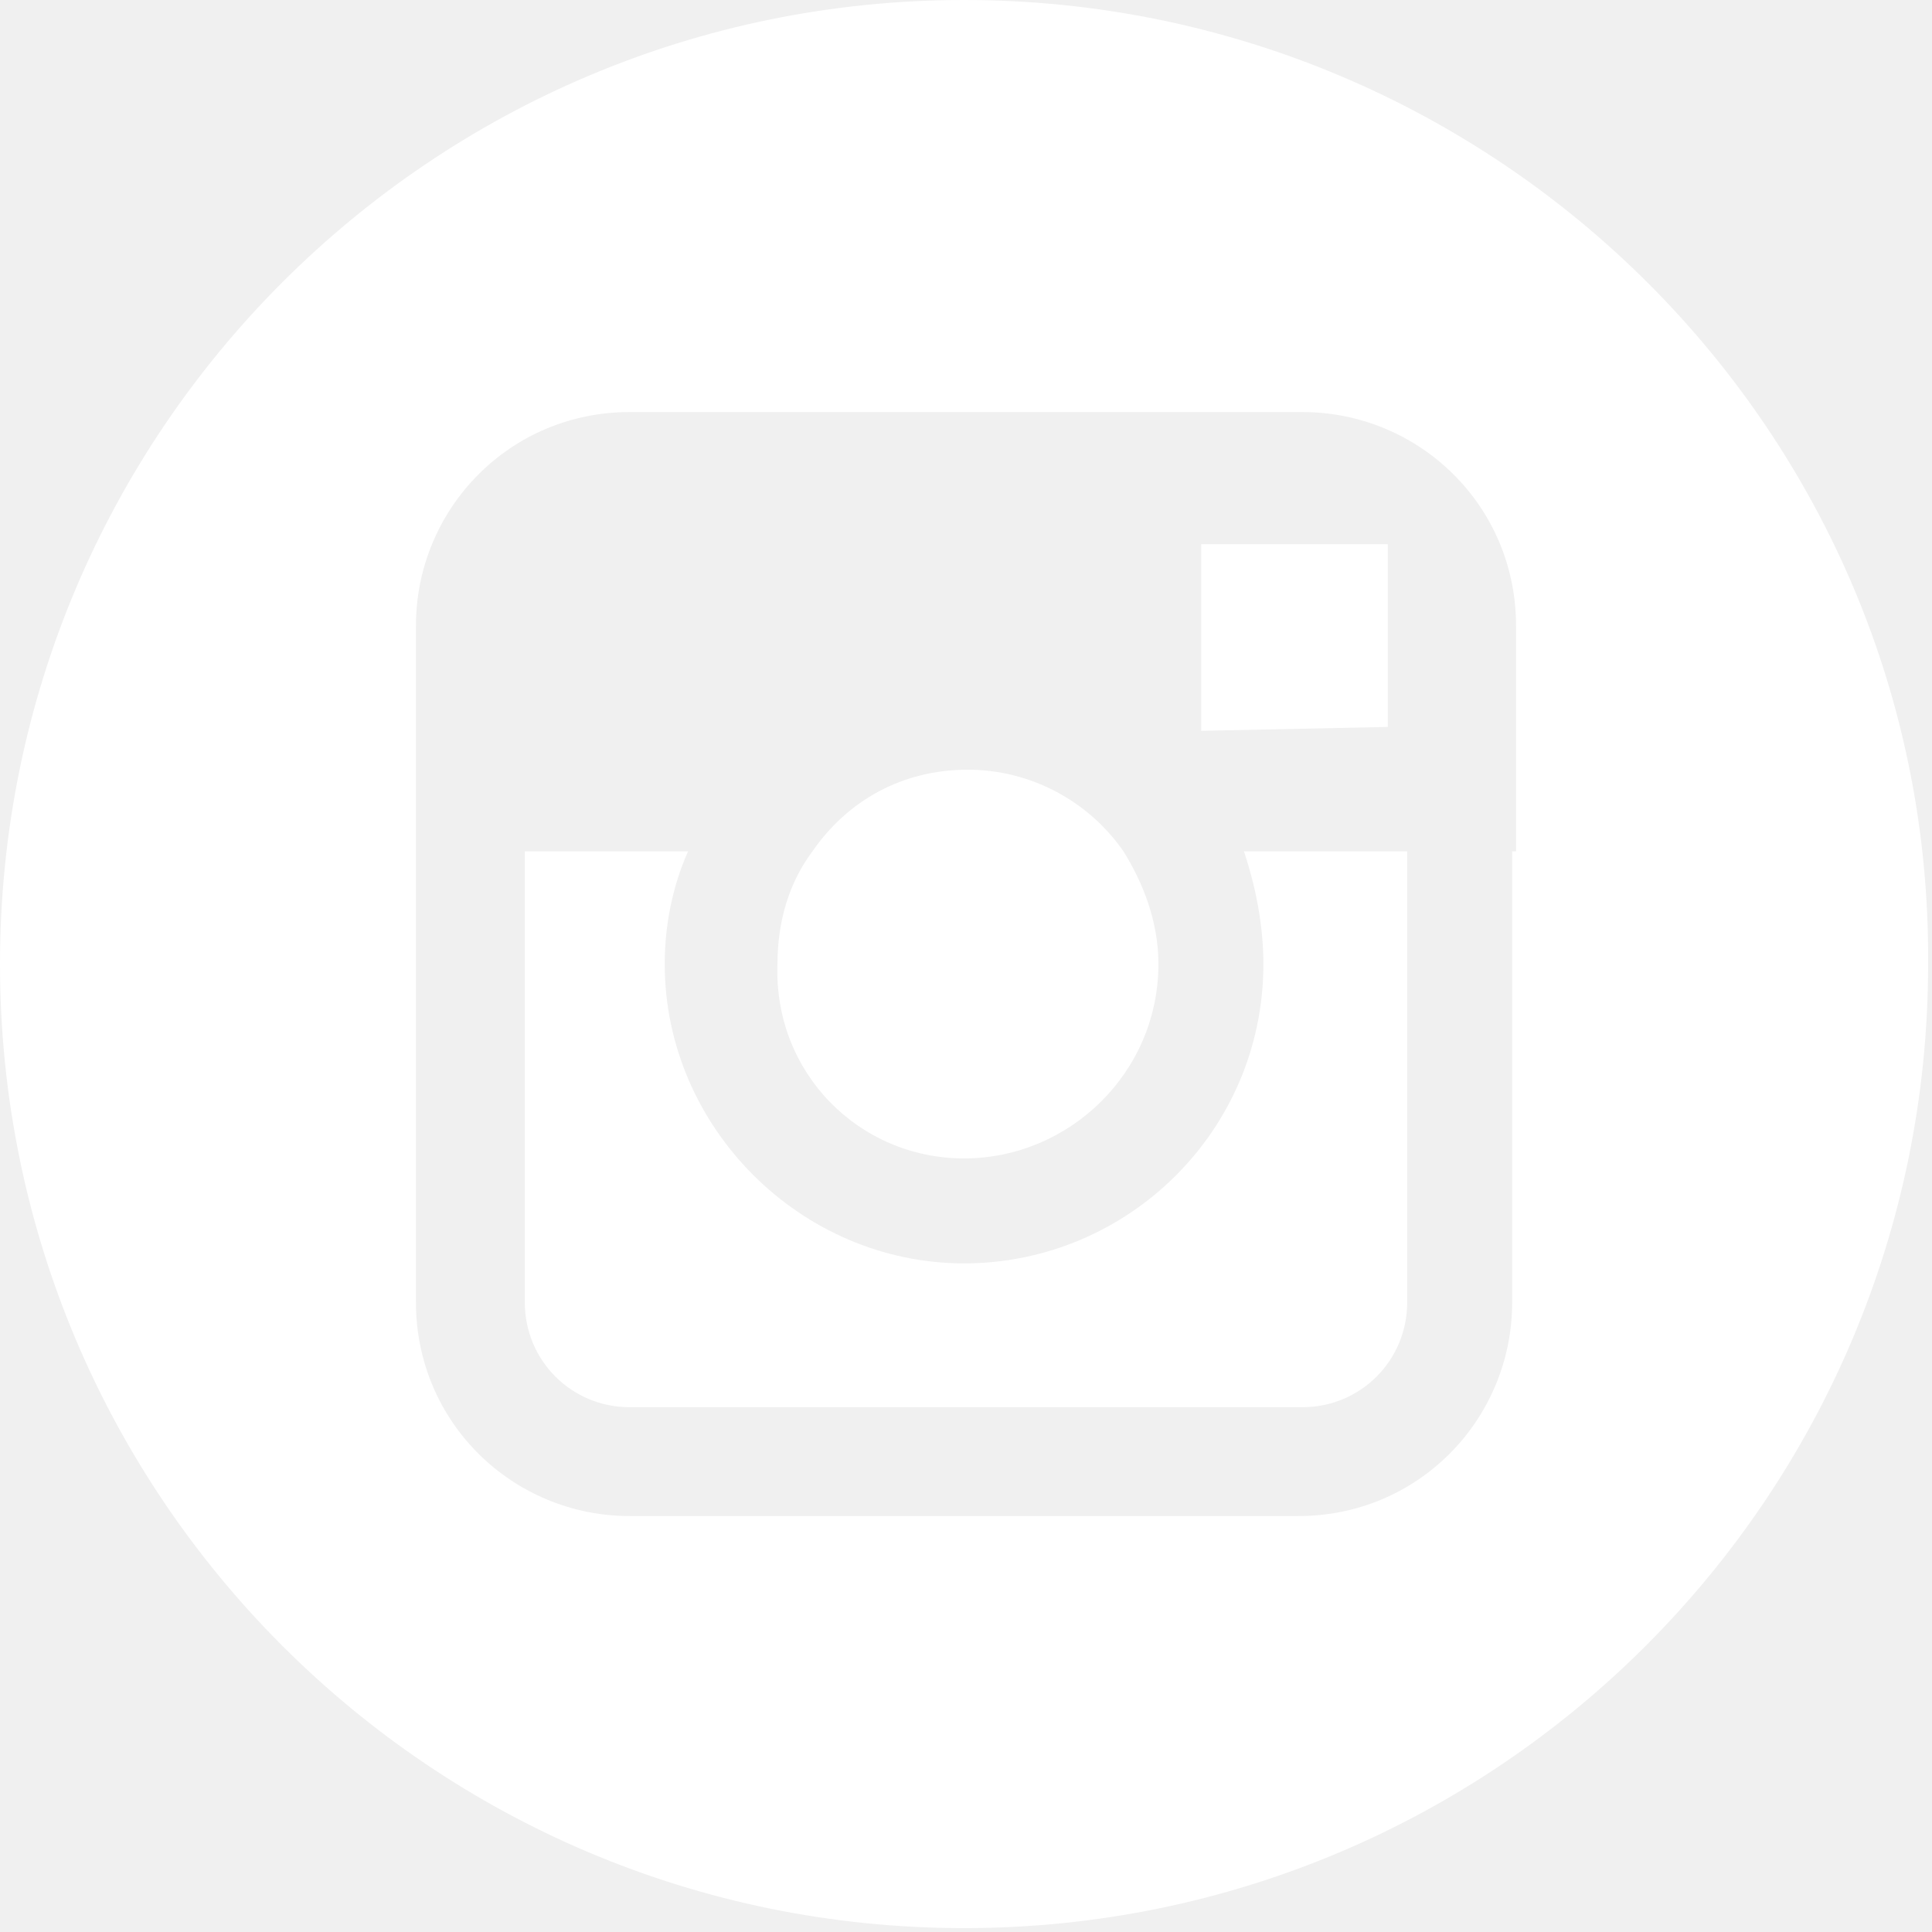
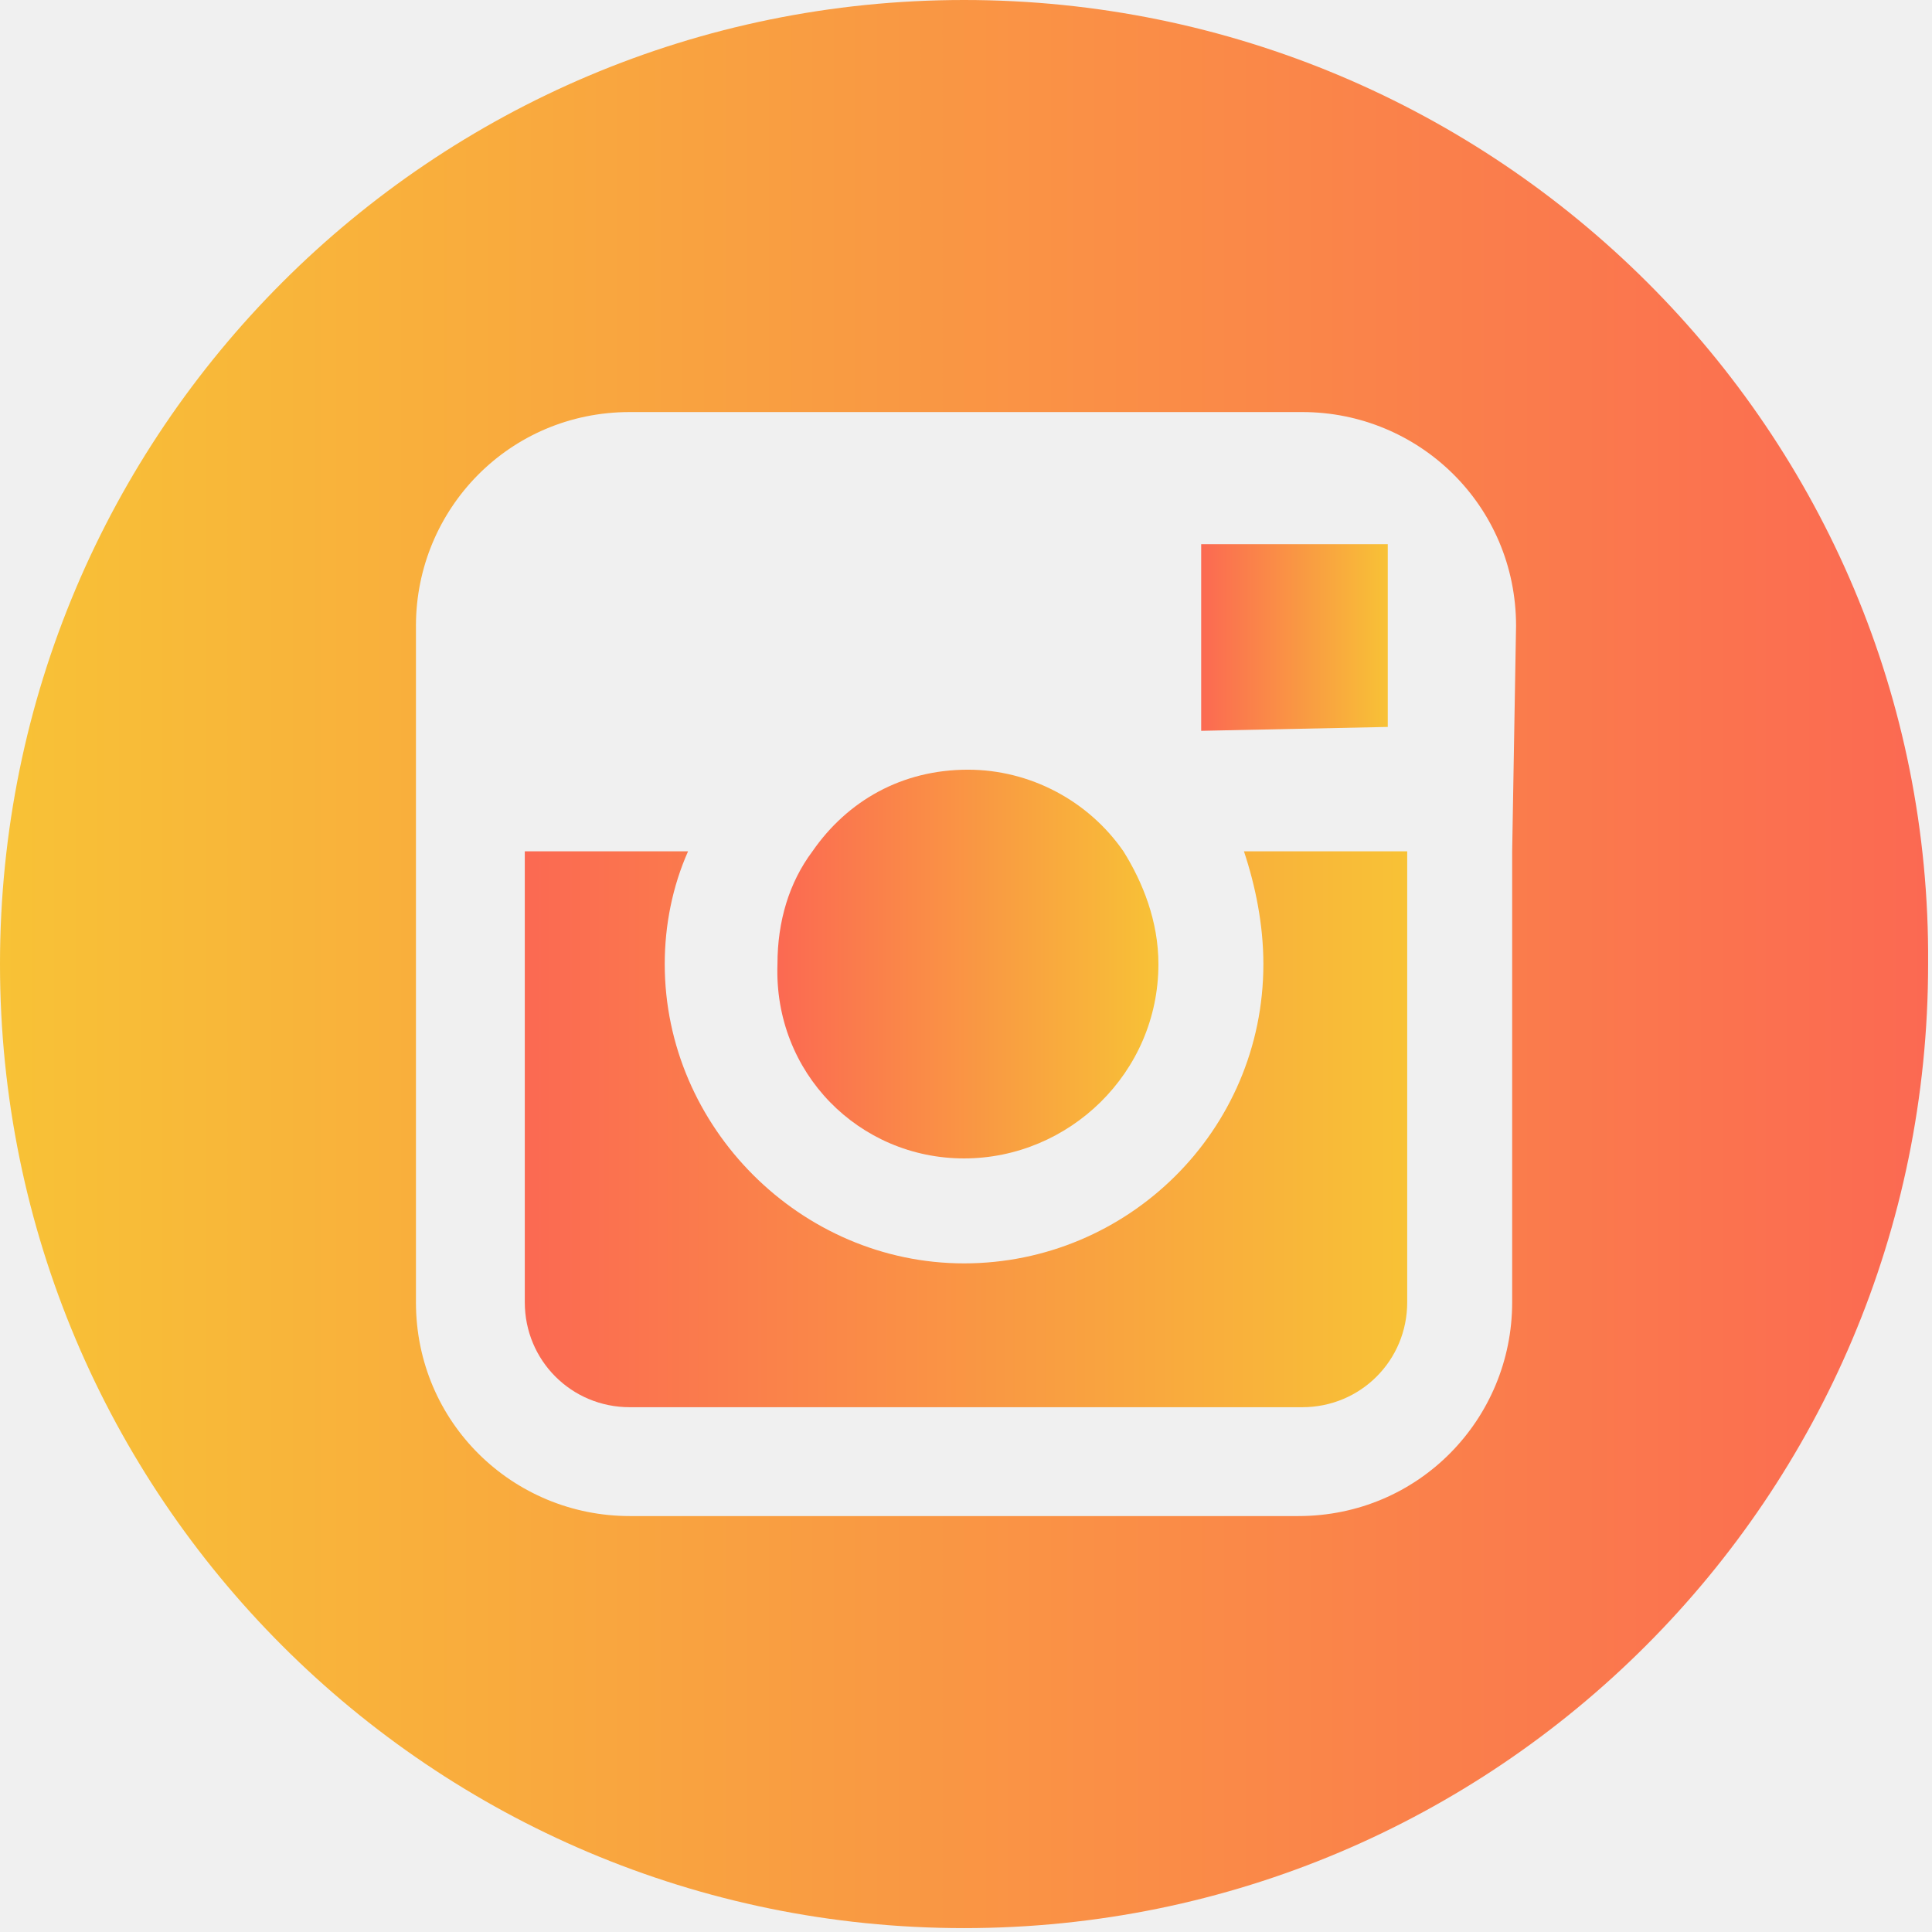
<svg xmlns="http://www.w3.org/2000/svg" version="1.1" id="Capa_1" x="0px" y="0px" viewBox="0 0 49.7 49.7" style="enable-background:new 0 0 49.7 49.7;" xml:space="preserve">
  <style type="text/css">
- 	.st0{fill:#FFFFFF;}
+ 	.st0{fill:url(#SVGID_1_);}
+ 	.st1{fill:url(#SVGID_00000159468772116497662830000013735913306144174504_);}
+ 	.st2{fill:url(#SVGID_00000043416680983113106020000013779526569881859204_);}
+ 	.st3{fill:url(#SVGID_00000106149450717994348290000009820838725333770423_);}
</style>
-   <g>
-     <g>
-       <g>
-         <path class="st0" d="M24.8,29.8c2.7,0,5-2.2,5-5c0-1.1-0.4-2.1-0.9-2.9c-0.9-1.3-2.4-2.1-4-2.1c-1.7,0-3.1,0.8-4,2.1     c-0.6,0.8-0.9,1.8-0.9,2.9C19.9,27.6,22.1,29.8,24.8,29.8z" />
-         <polygon class="st0" points="35.7,18.7 35.7,14.6 35.7,14 35.1,14 30.9,14 30.9,18.8    " />
-         <path class="st0" d="M24.8,0C11.1,0,0,11.1,0,24.8c0,13.7,11.1,24.8,24.8,24.8c13.7,0,24.8-11.1,24.8-24.8     C49.7,11.1,38.5,0,24.8,0z M38.9,21.9v11.6c0,3-2.4,5.5-5.5,5.5H16.2c-3,0-5.5-2.4-5.5-5.5V21.9v-5.8c0-3,2.4-5.5,5.5-5.5h17.3     c3,0,5.5,2.4,5.5,5.5V21.9z" />
-         <path class="st0" d="M32.5,24.8c0,4.3-3.5,7.7-7.7,7.7s-7.7-3.5-7.7-7.7c0-1,0.2-2,0.6-2.9h-4.2v11.6c0,1.5,1.2,2.7,2.7,2.7h17.3     c1.5,0,2.7-1.2,2.7-2.7V21.9H32C32.3,22.8,32.5,23.8,32.5,24.8z" />
-       </g>
-     </g>
-   </g>
+   <linearGradient id="SVGID_1_" gradientUnits="userSpaceOnUse" x1="19.997" y1="27.2" x2="29.8" y2="27.2" gradientTransform="matrix(1 0 0 -1 0 52)">
+     <stop offset="4.422065e-07" style="stop-color:#FB6952" />
+     <stop offset="1" style="stop-color:#F8C236" />
+   </linearGradient>
+   <path class="st0" d="M24.8,29.8c2.7,0,5-2.2,5-5c0-1.1-0.4-2.1-0.9-2.9c-0.9-1.3-2.4-2.1-4-2.1c-1.7,0-3.1,0.8-4,2.1  c-0.6,0.8-0.9,1.8-0.9,2.9C19.9,27.6,22.1,29.8,24.8,29.8z" />
+   <linearGradient id="SVGID_00000036955925101448031690000004395162499305181374_" gradientUnits="userSpaceOnUse" x1="30.9" y1="35.6" x2="35.7" y2="35.6" gradientTransform="matrix(1 0 0 -1 0 52)">
+     <stop offset="4.422065e-07" style="stop-color:#FB6952" />
+     <stop offset="1" style="stop-color:#F8C236" />
+   </linearGradient>
+   <polygon style="fill:url(#SVGID_00000036955925101448031690000004395162499305181374_);" points="35.7,18.7 35.7,14.6 35.7,14   35.1,14 30.9,14 30.9,18.8 " />
+   <linearGradient id="SVGID_00000136393240415178193780000002158222265642355098_" gradientUnits="userSpaceOnUse" x1="0" y1="27.2" x2="49.601" y2="27.2" gradientTransform="matrix(1 0 0 -1 0 52)">
+     <stop offset="0" style="stop-color:#F8C236" />
+     <stop offset="1" style="stop-color:#FB6952" />
+   </linearGradient>
+   <path style="fill:url(#SVGID_00000136393240415178193780000002158222265642355098_);" d="M24.8,0C11.1,0,0,11.1,0,24.8  s11.1,24.8,24.8,24.8s24.8-11.1,24.8-24.8C49.7,11.1,38.5,0,24.8,0z M38.9,21.9v11.6c0,3-2.4,5.5-5.5,5.5H16.2c-3,0-5.5-2.4-5.5-5.5  V21.9v-5.8c0-3,2.4-5.5,5.5-5.5h17.3c3,0,5.5,2.4,5.5,5.5L38.9,21.9L38.9,21.9z" />
+   <linearGradient id="SVGID_00000060024831090412453610000000639977919977769367_" gradientUnits="userSpaceOnUse" x1="13.5" y1="22.95" x2="36.2" y2="22.95" gradientTransform="matrix(1 0 0 -1 0 52)">
+     <stop offset="4.422065e-07" style="stop-color:#FB6952" />
+     <stop offset="1" style="stop-color:#F8C236" />
+   </linearGradient>
+   <path style="fill:url(#SVGID_00000060024831090412453610000000639977919977769367_);" d="M32.5,24.8c0,4.3-3.5,7.7-7.7,7.7  s-7.7-3.5-7.7-7.7c0-1,0.2-2,0.6-2.9h-4.2v11.6c0,1.5,1.2,2.7,2.7,2.7h17.3c1.5,0,2.7-1.2,2.7-2.7V21.9H32  C32.3,22.8,32.5,23.8,32.5,24.8z" />
</svg>
